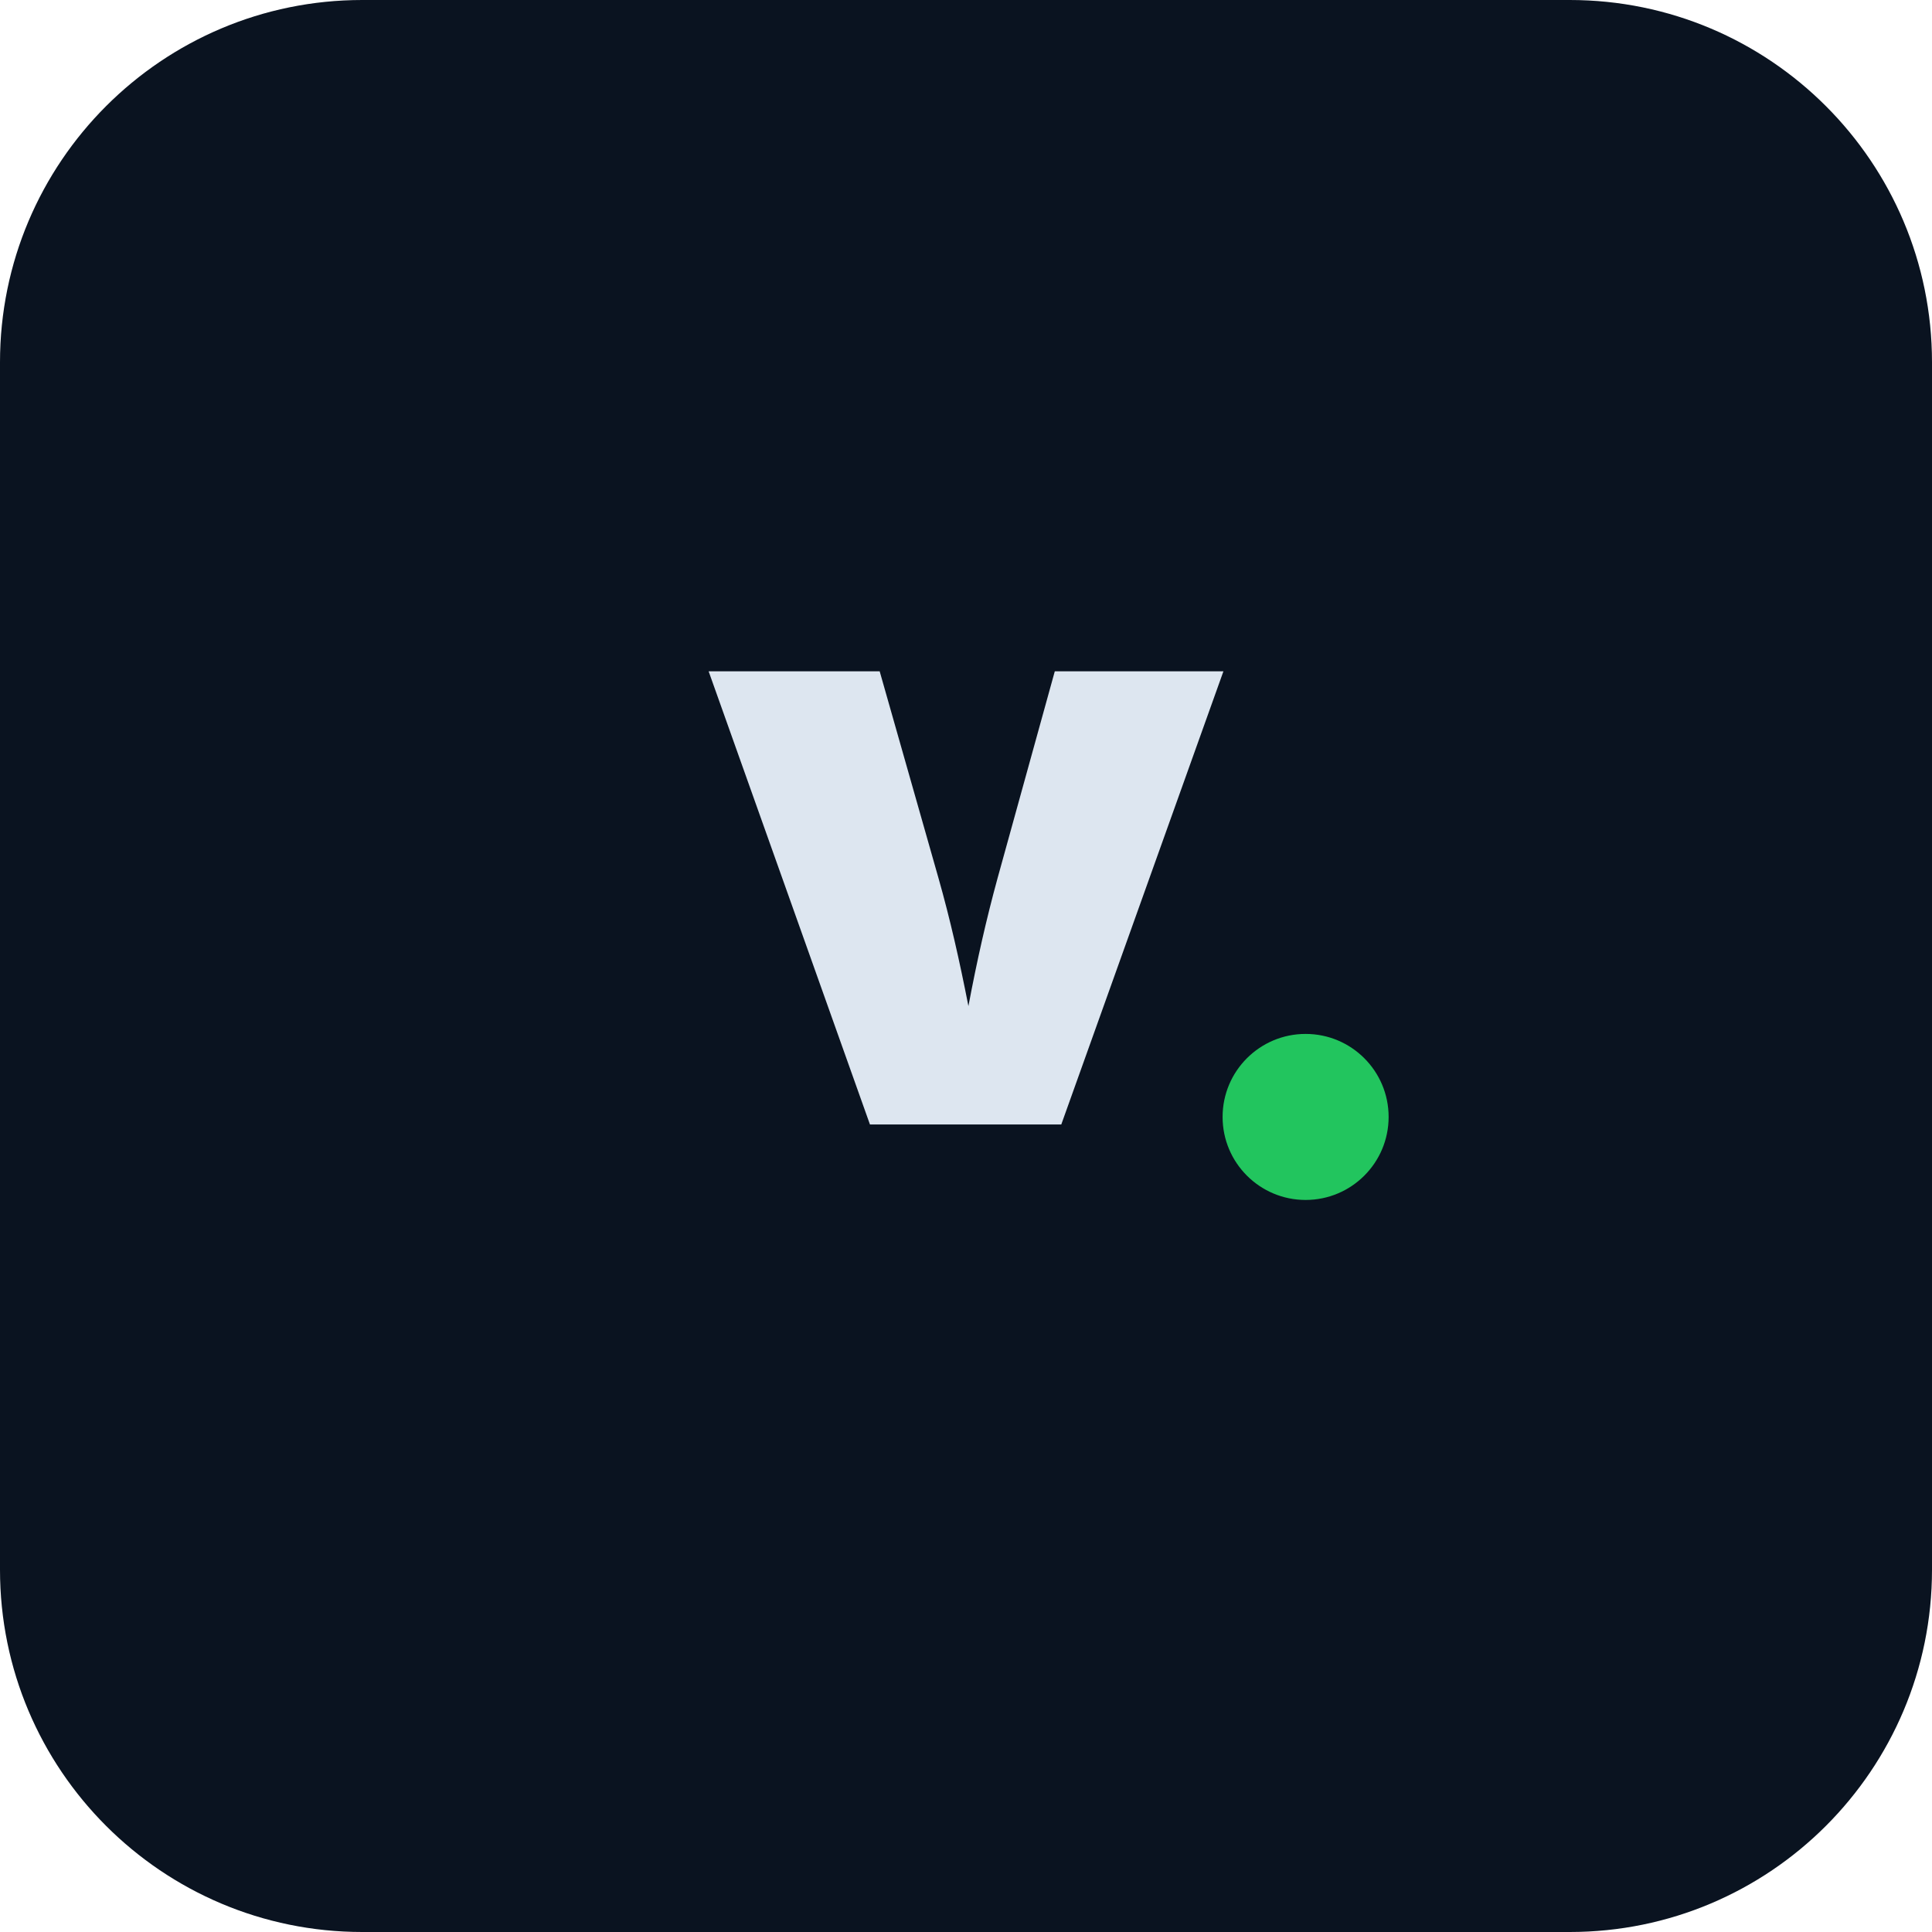
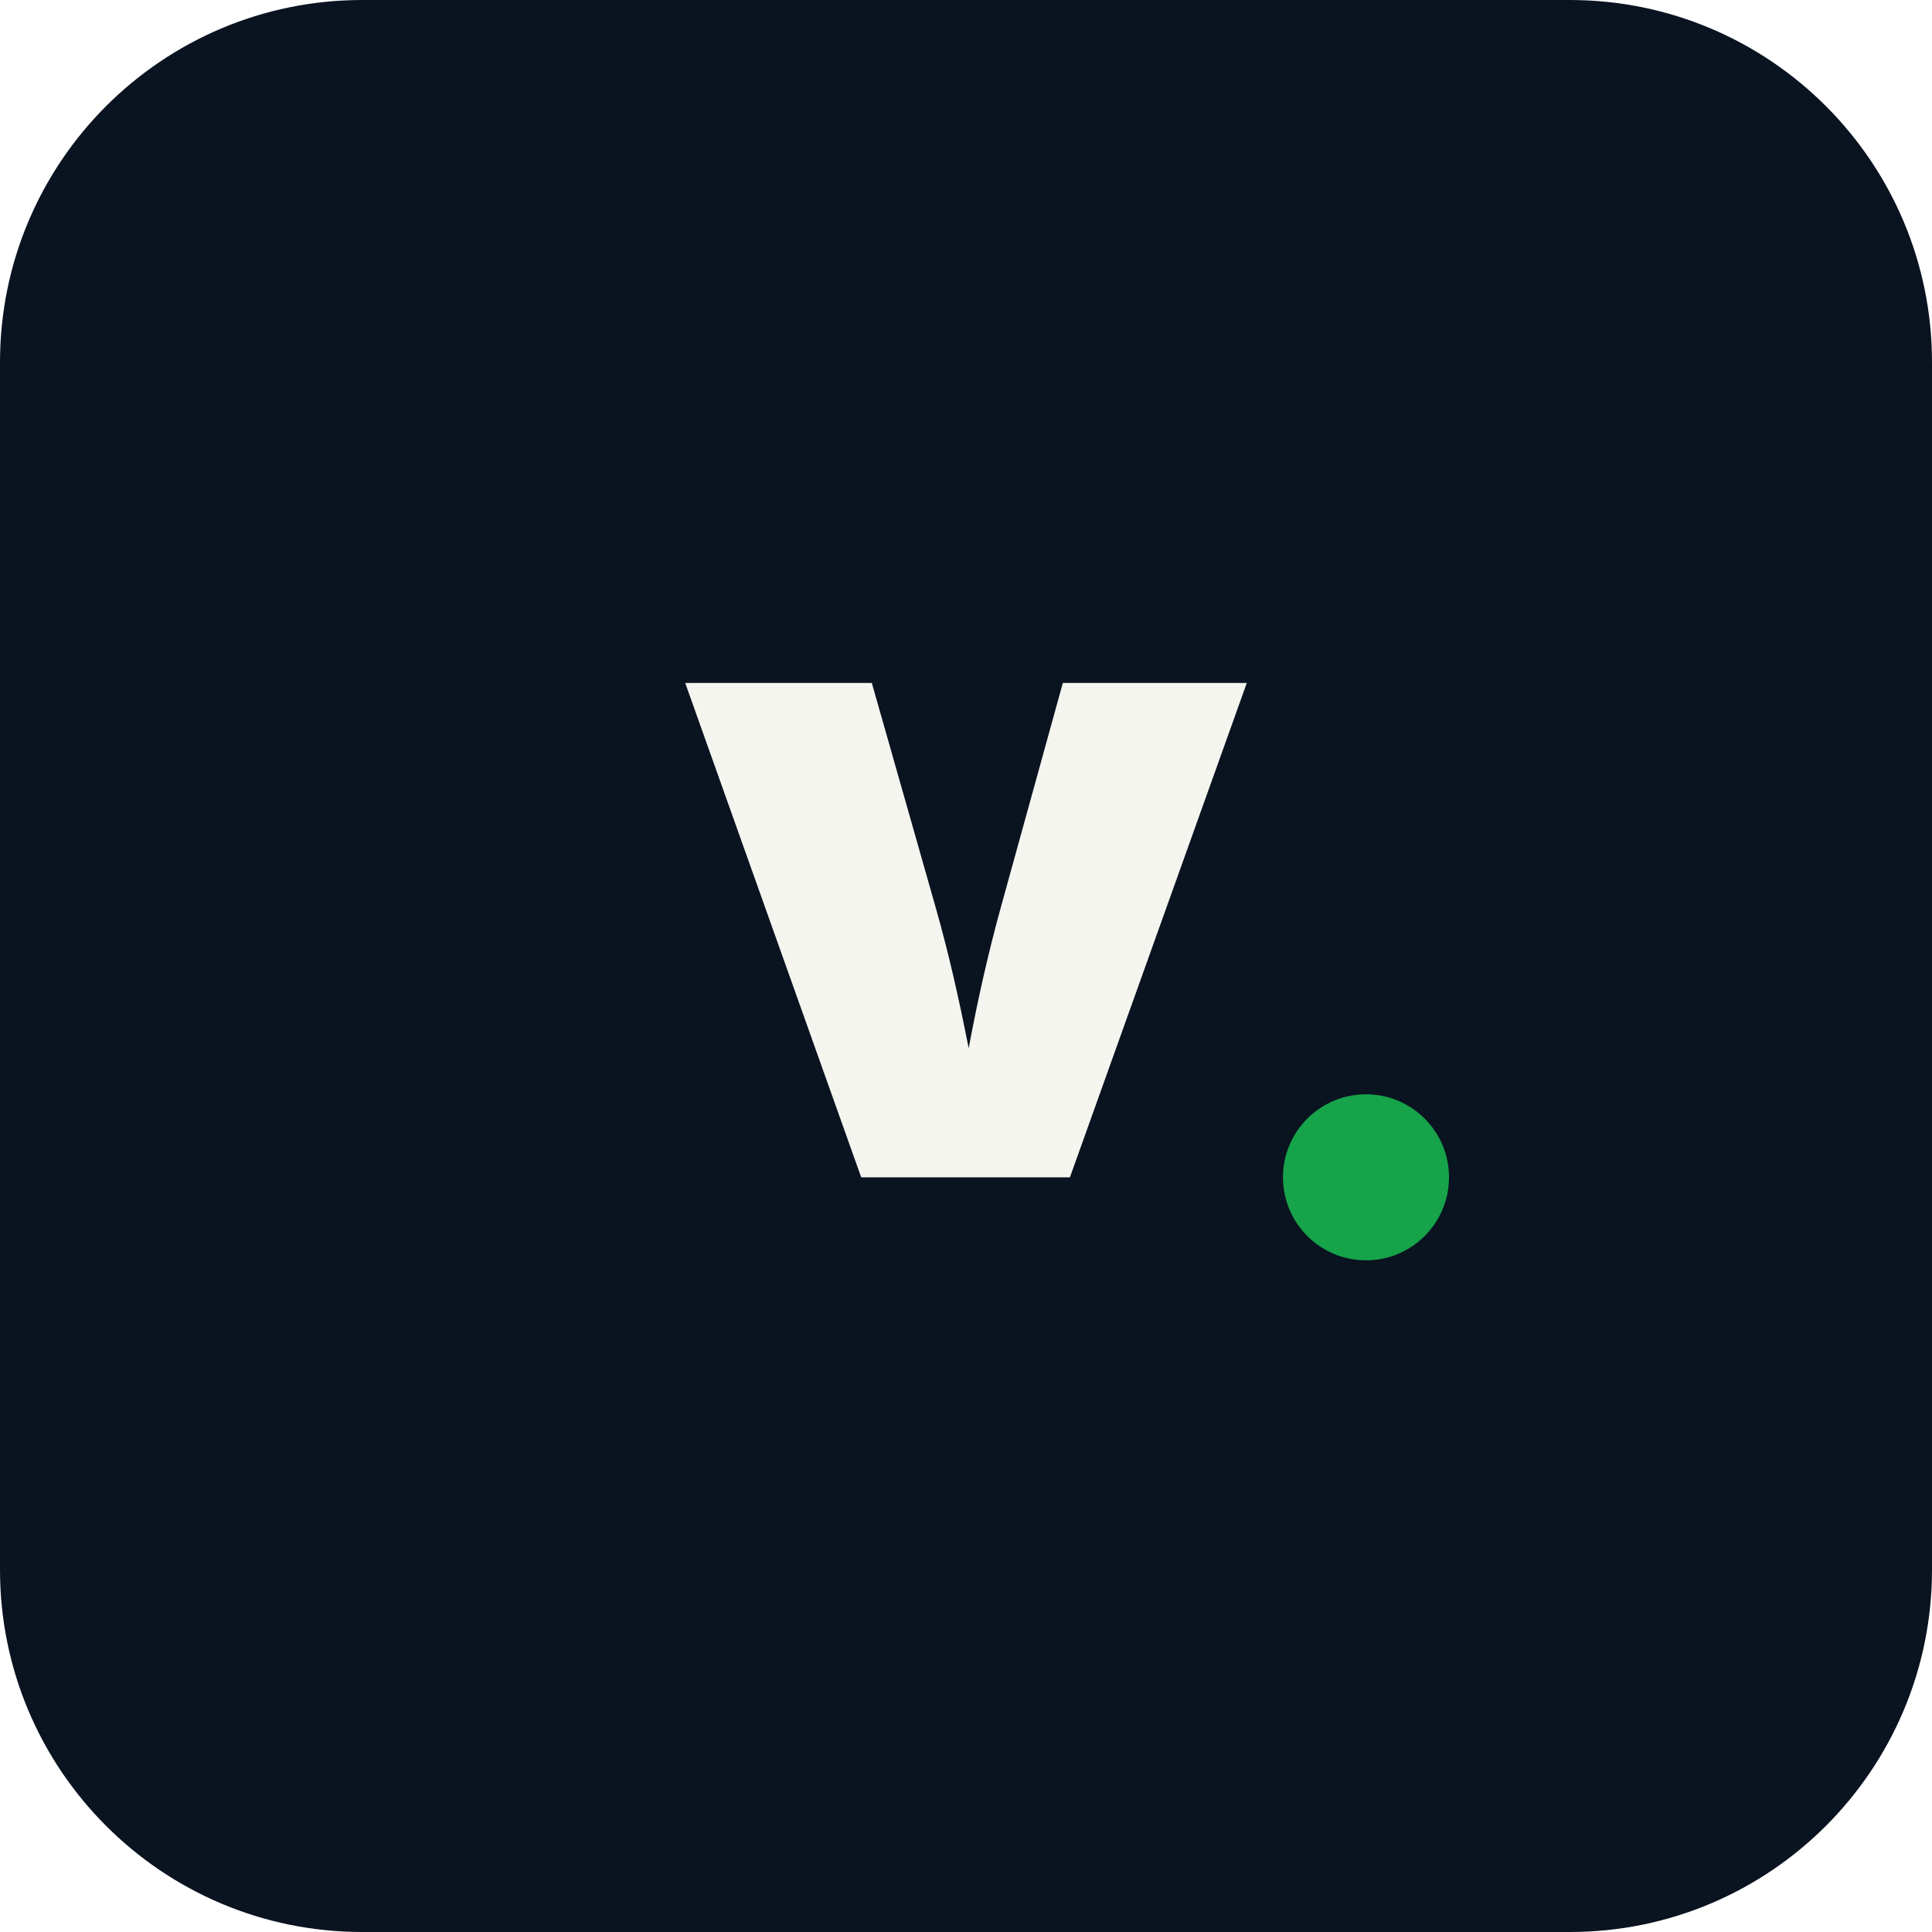
<svg xmlns="http://www.w3.org/2000/svg" viewBox="0 0 512 512">
  <rect width="512" height="512" rx="96" fill="#0a1320" />
-   <text x="256" y="298" text-anchor="middle" font-family="-apple-system, system-ui, sans-serif" font-size="220" font-weight="900" fill="#dde6f0" letter-spacing="-12">v</text>
-   <circle cx="346" cy="296" r="22" fill="#22c55e" />
+   <text x="256" y="312" text-anchor="middle" font-family="-apple-system, system-ui, sans-serif" font-size="240" font-weight="900" fill="#f5f5f0" letter-spacing="-12">v</text>
+   <circle cx="362" cy="312" r="22" fill="#16a34a" />
</svg>
